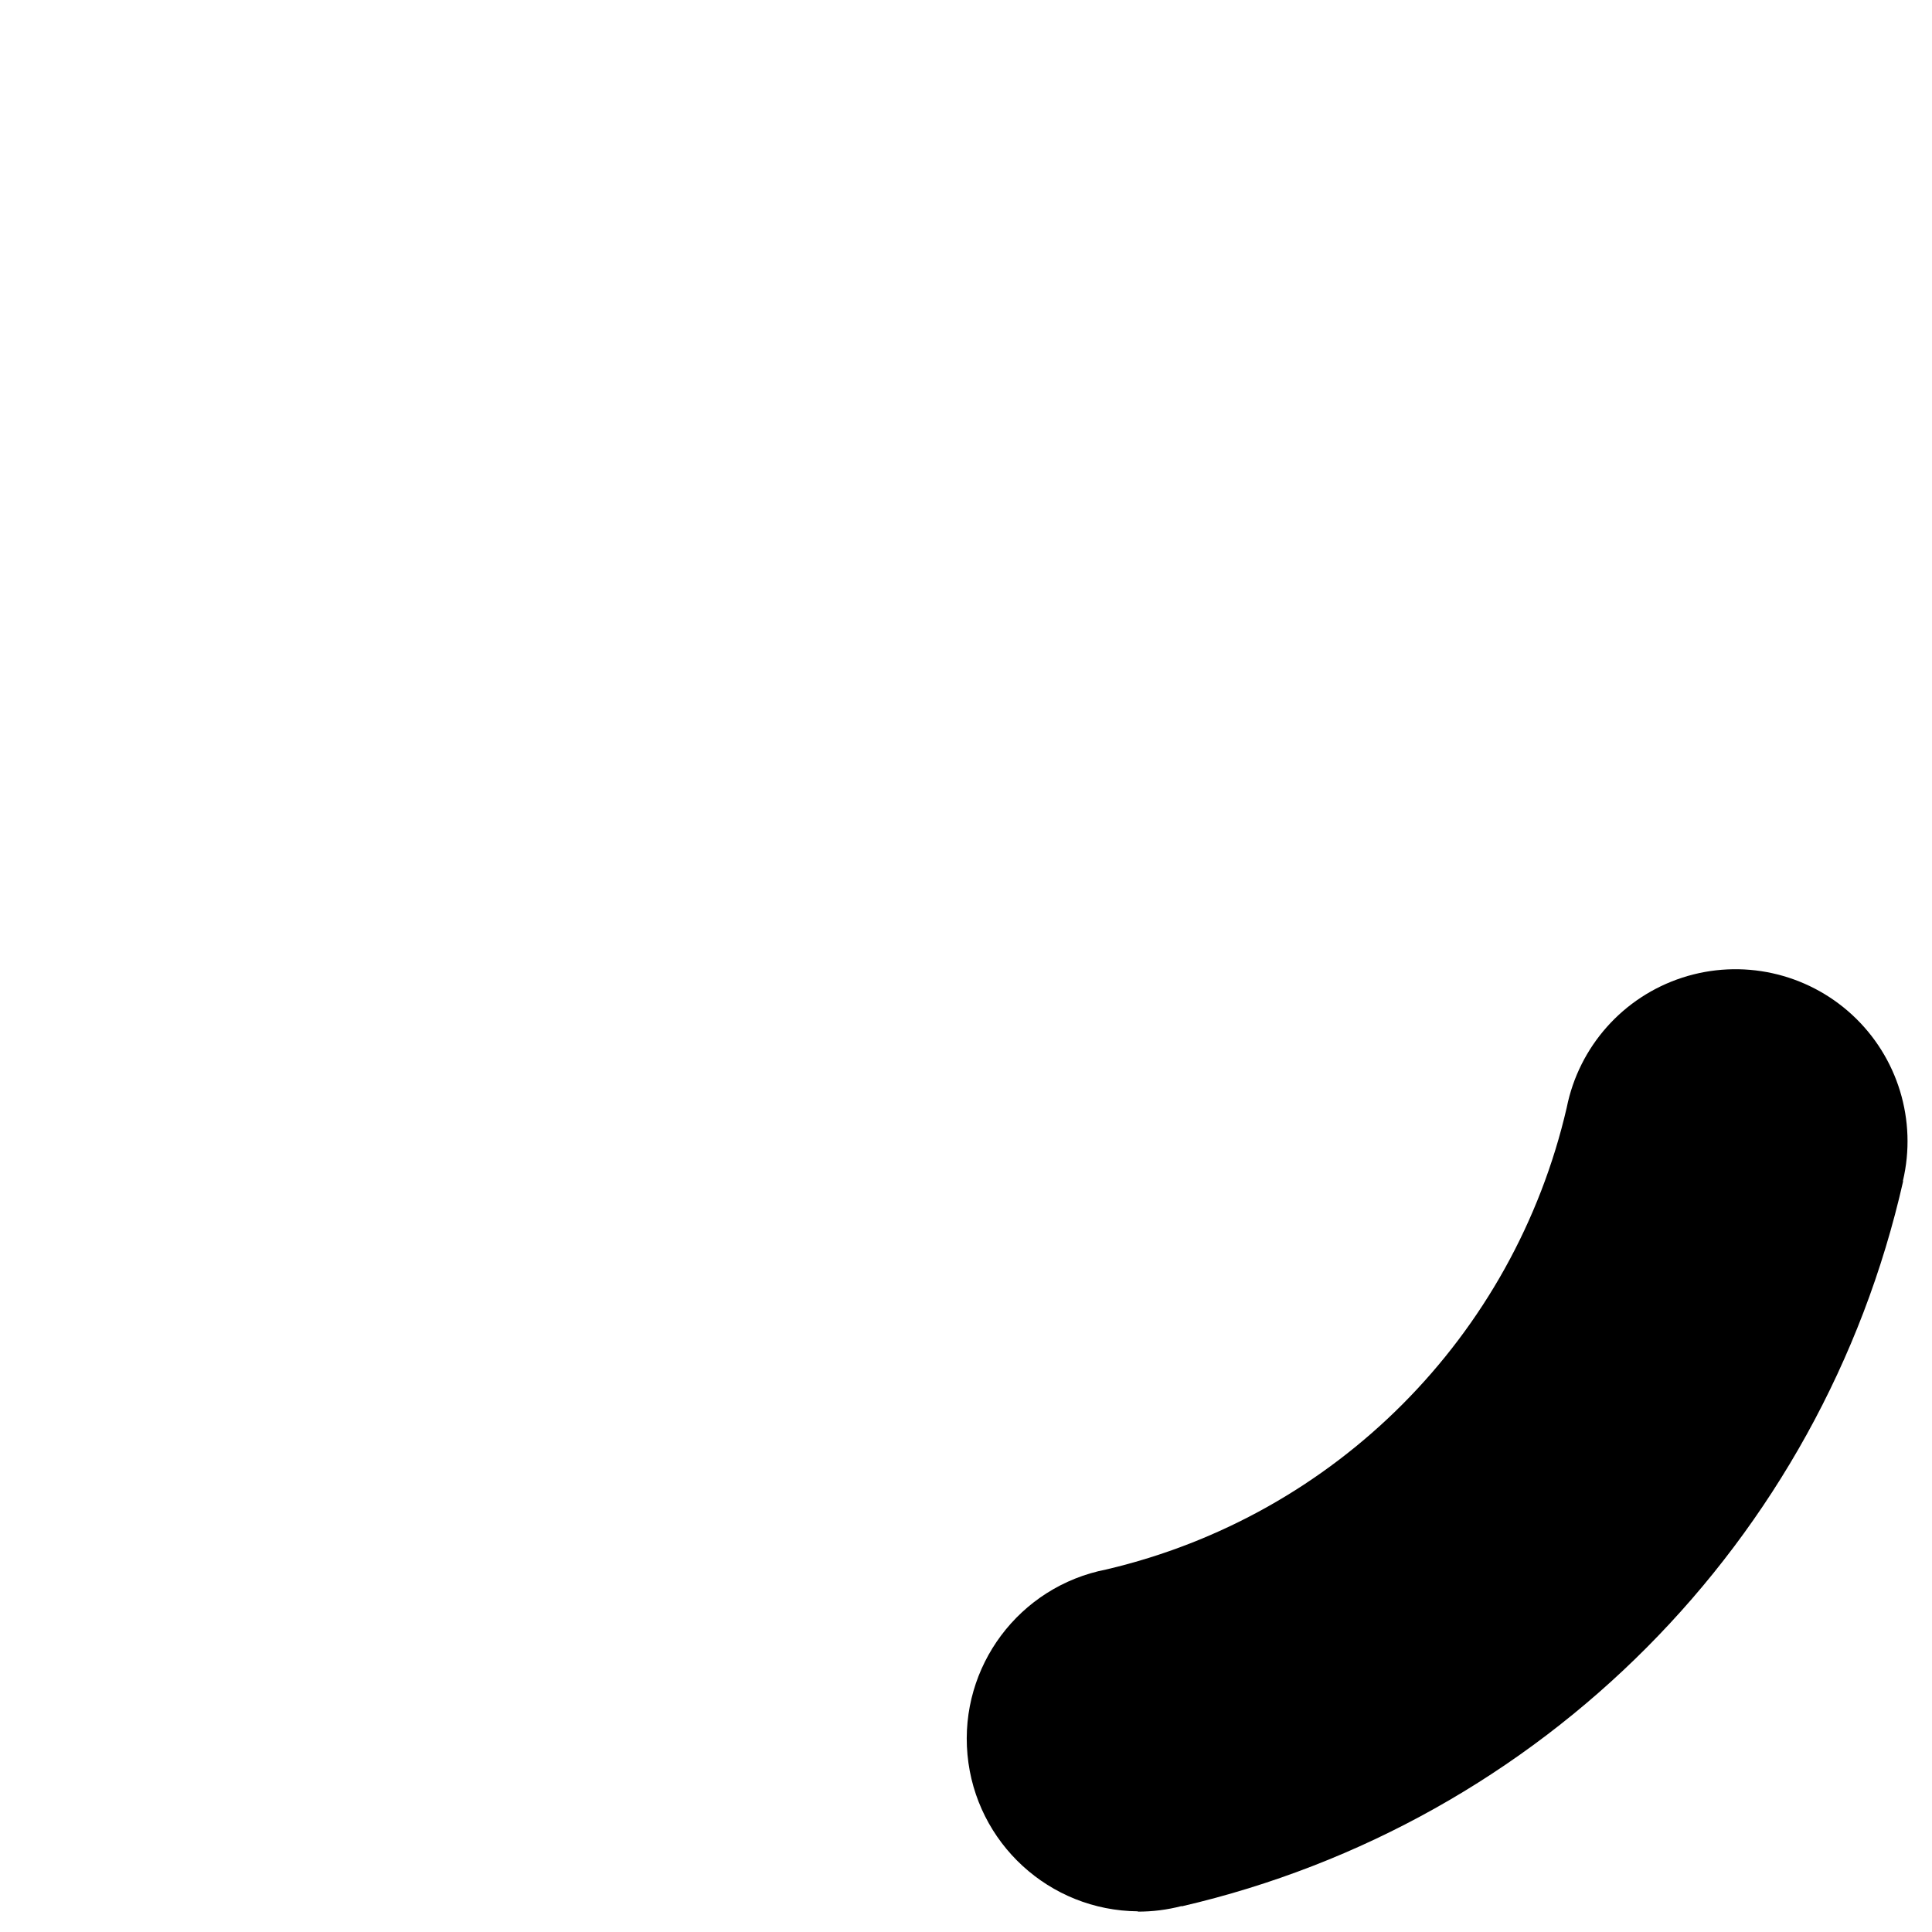
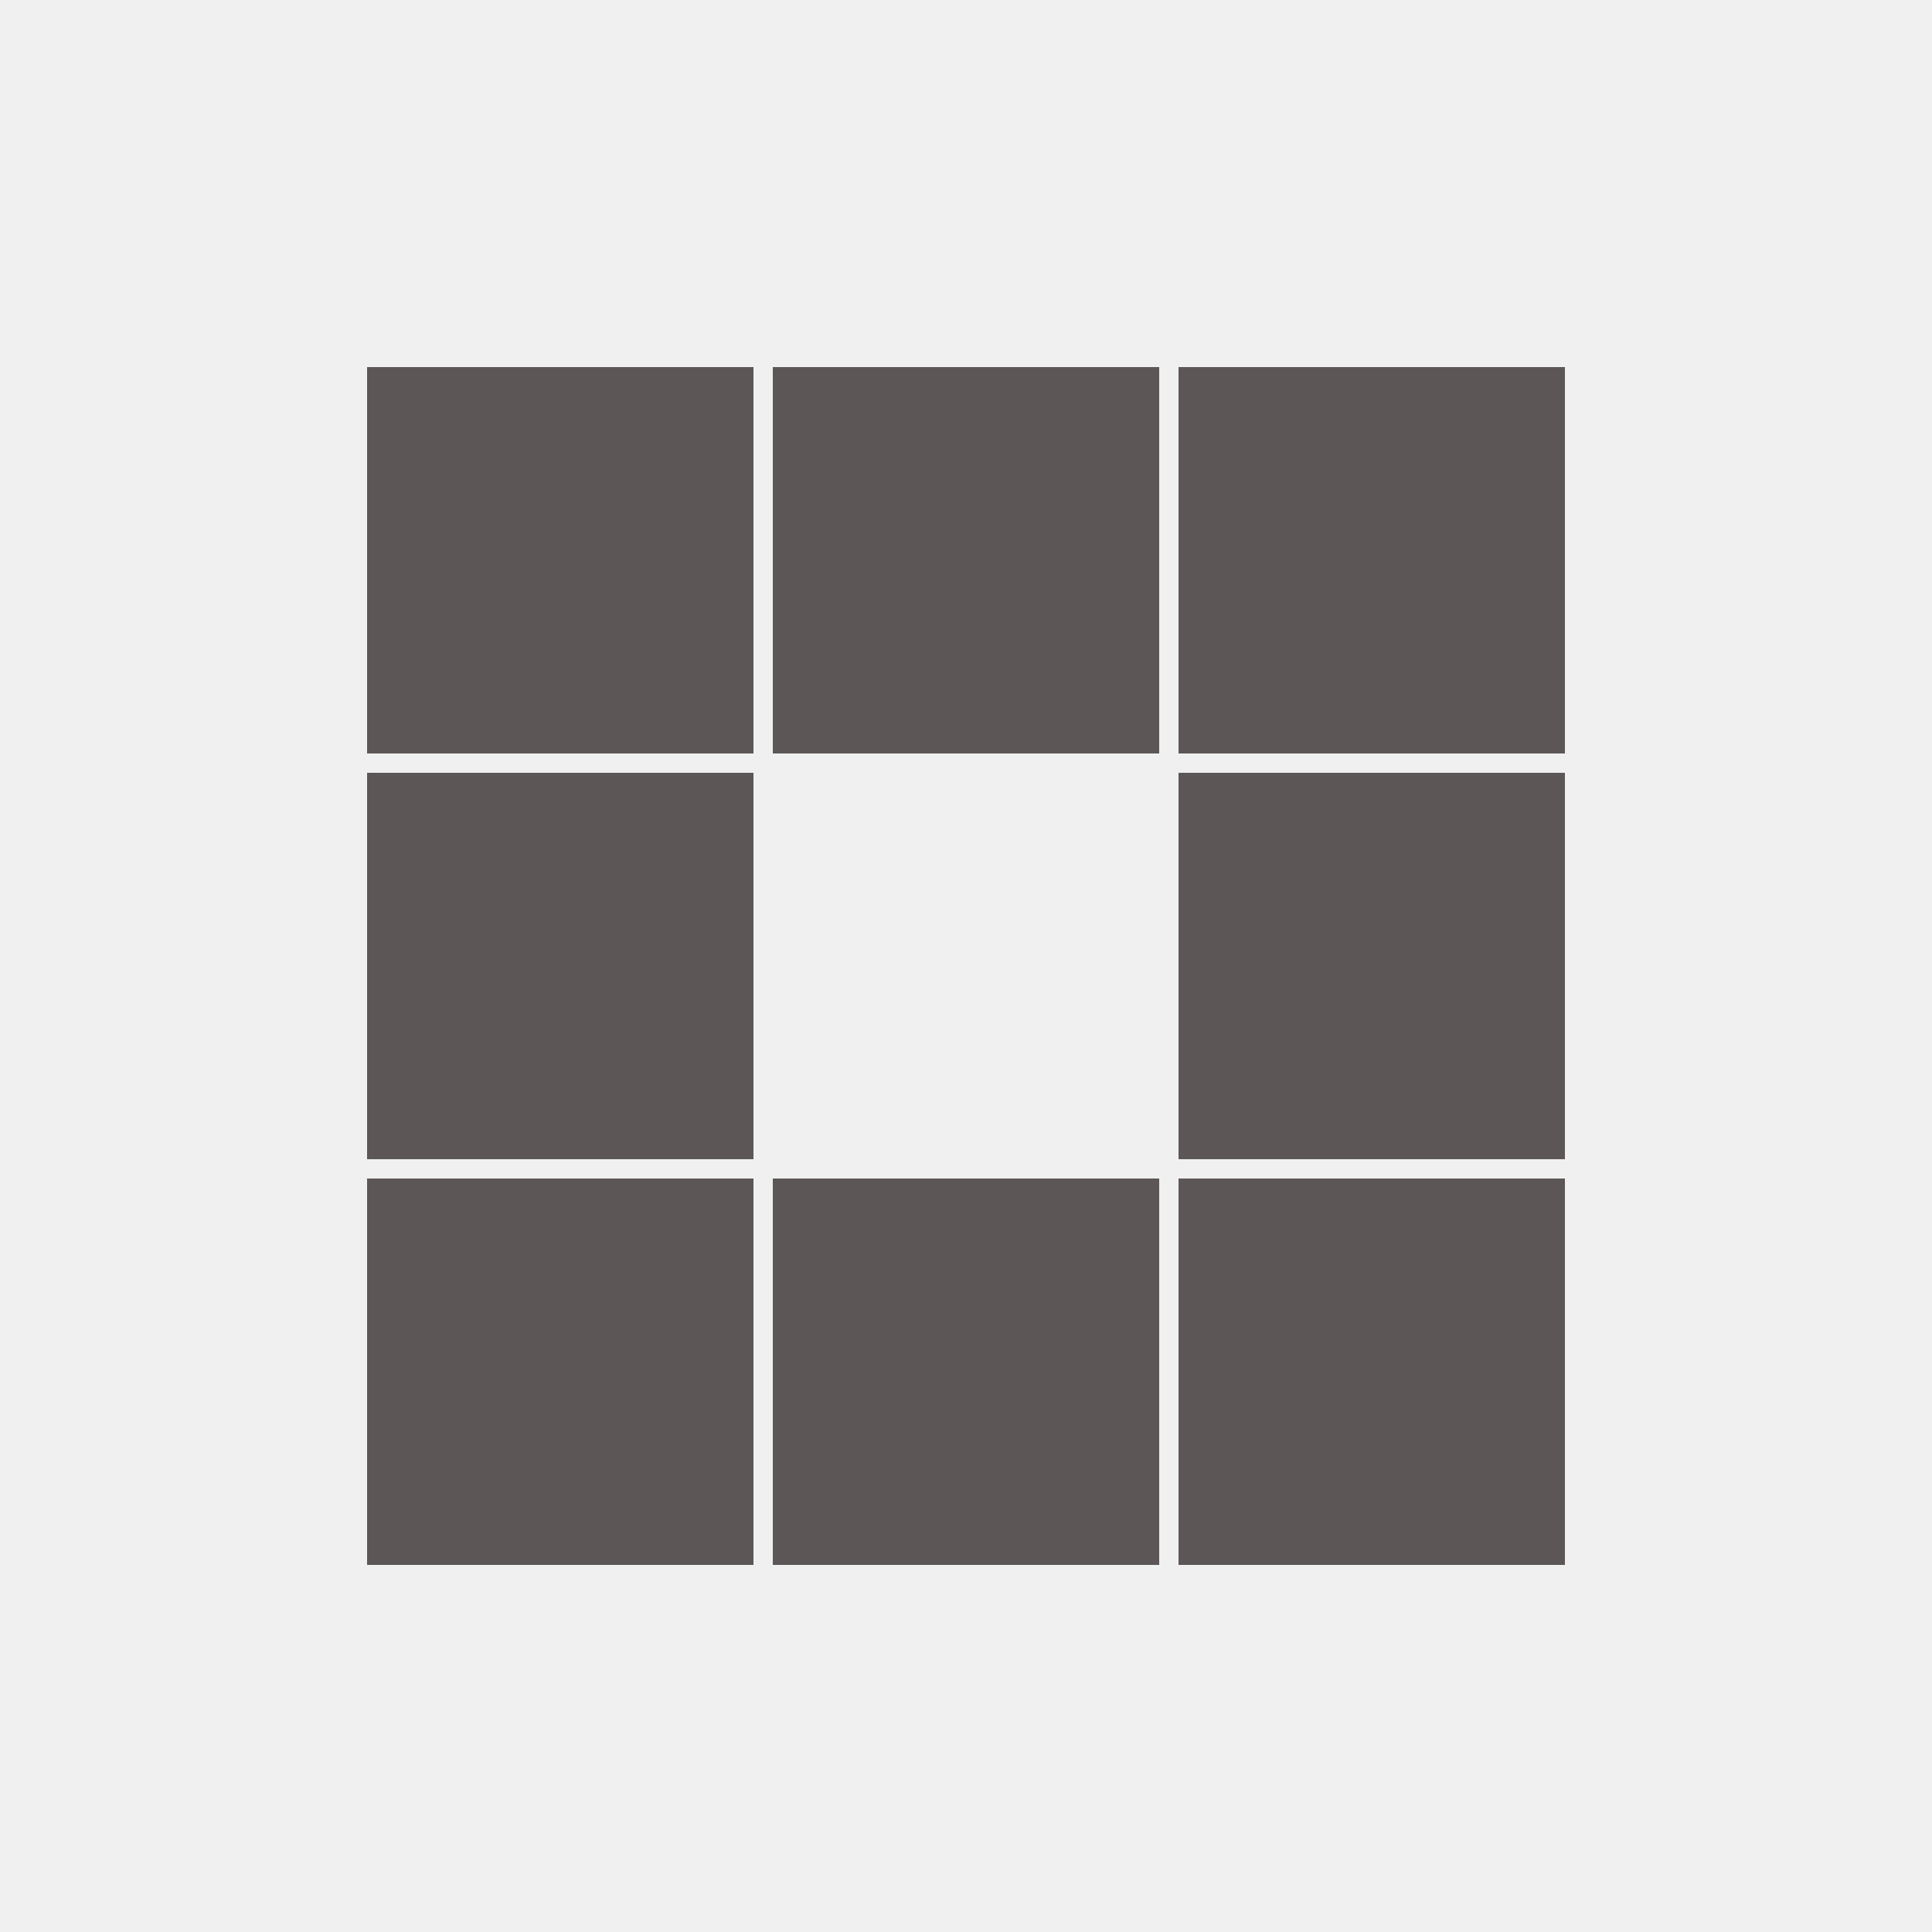
- <svg xmlns="http://www.w3.org/2000/svg" version="1.0" width="64px" height="64px" viewBox="0 0 128 128" xml:space="preserve">
-   <rect x="0" y="0" width="100%" height="100%" fill="#FFFFFF" />
-   <g>
-     <path d="M75.4 126.63a11.43 11.43 0 0 1-2.1-22.65 40.9 40.9 0 0 0 30.5-30.6 11.4 11.4 0 1 1 22.27 4.87h.02a63.77 63.77 0 0 1-47.8 48.05v-.02a11.38 11.38 0 0 1-2.93.37z" fill="#000000" fill-opacity="1" />
-     <animateTransform attributeName="transform" type="rotate" from="0 64 64" to="360 64 64" dur="1800ms" repeatCount="indefinite" />
-   </g>
+ <svg xmlns="http://www.w3.org/2000/svg" class="lds-blocks" width="100px" height="100px" viewBox="0 0 100 100" preserveAspectRatio="xMidYMid" style="background: none;">
+   <rect x="19" y="19" width="20" height="20" fill="#5c5756">
+     <animate attributeName="fill" values="#cec8bd;#5c5756;#5c5756" keyTimes="0;0.125;1" dur="1s" repeatCount="indefinite" begin="0s" calcMode="discrete" />
+   </rect>
+   <rect x="40" y="19" width="20" height="20" fill="#5c5756">
+     <animate attributeName="fill" values="#cec8bd;#5c5756;#5c5756" keyTimes="0;0.125;1" dur="1s" repeatCount="indefinite" begin="0.125s" calcMode="discrete" />
+   </rect>
+   <rect x="61" y="19" width="20" height="20" fill="#5c5756">
+     <animate attributeName="fill" values="#cec8bd;#5c5756;#5c5756" keyTimes="0;0.125;1" dur="1s" repeatCount="indefinite" begin="0.25s" calcMode="discrete" />
+   </rect>
+   <rect x="19" y="40" width="20" height="20" fill="#5c5756">
+     <animate attributeName="fill" values="#cec8bd;#5c5756;#5c5756" keyTimes="0;0.125;1" dur="1s" repeatCount="indefinite" begin="0.875s" calcMode="discrete" />
+   </rect>
+   <rect x="61" y="40" width="20" height="20" fill="#5c5756">
+     <animate attributeName="fill" values="#cec8bd;#5c5756;#5c5756" keyTimes="0;0.125;1" dur="1s" repeatCount="indefinite" begin="0.375s" calcMode="discrete" />
+   </rect>
+   <rect x="19" y="61" width="20" height="20" fill="#5c5756">
+     <animate attributeName="fill" values="#cec8bd;#5c5756;#5c5756" keyTimes="0;0.125;1" dur="1s" repeatCount="indefinite" begin="0.75s" calcMode="discrete" />
+   </rect>
+   <rect x="40" y="61" width="20" height="20" fill="#5c5756">
+     <animate attributeName="fill" values="#cec8bd;#5c5756;#5c5756" keyTimes="0;0.125;1" dur="1s" repeatCount="indefinite" begin="0.625s" calcMode="discrete" />
+   </rect>
+   <rect x="61" y="61" width="20" height="20" fill="#5c5756">
+     <animate attributeName="fill" values="#cec8bd;#5c5756;#5c5756" keyTimes="0;0.125;1" dur="1s" repeatCount="indefinite" begin="0.5s" calcMode="discrete" />
+   </rect>
</svg>
